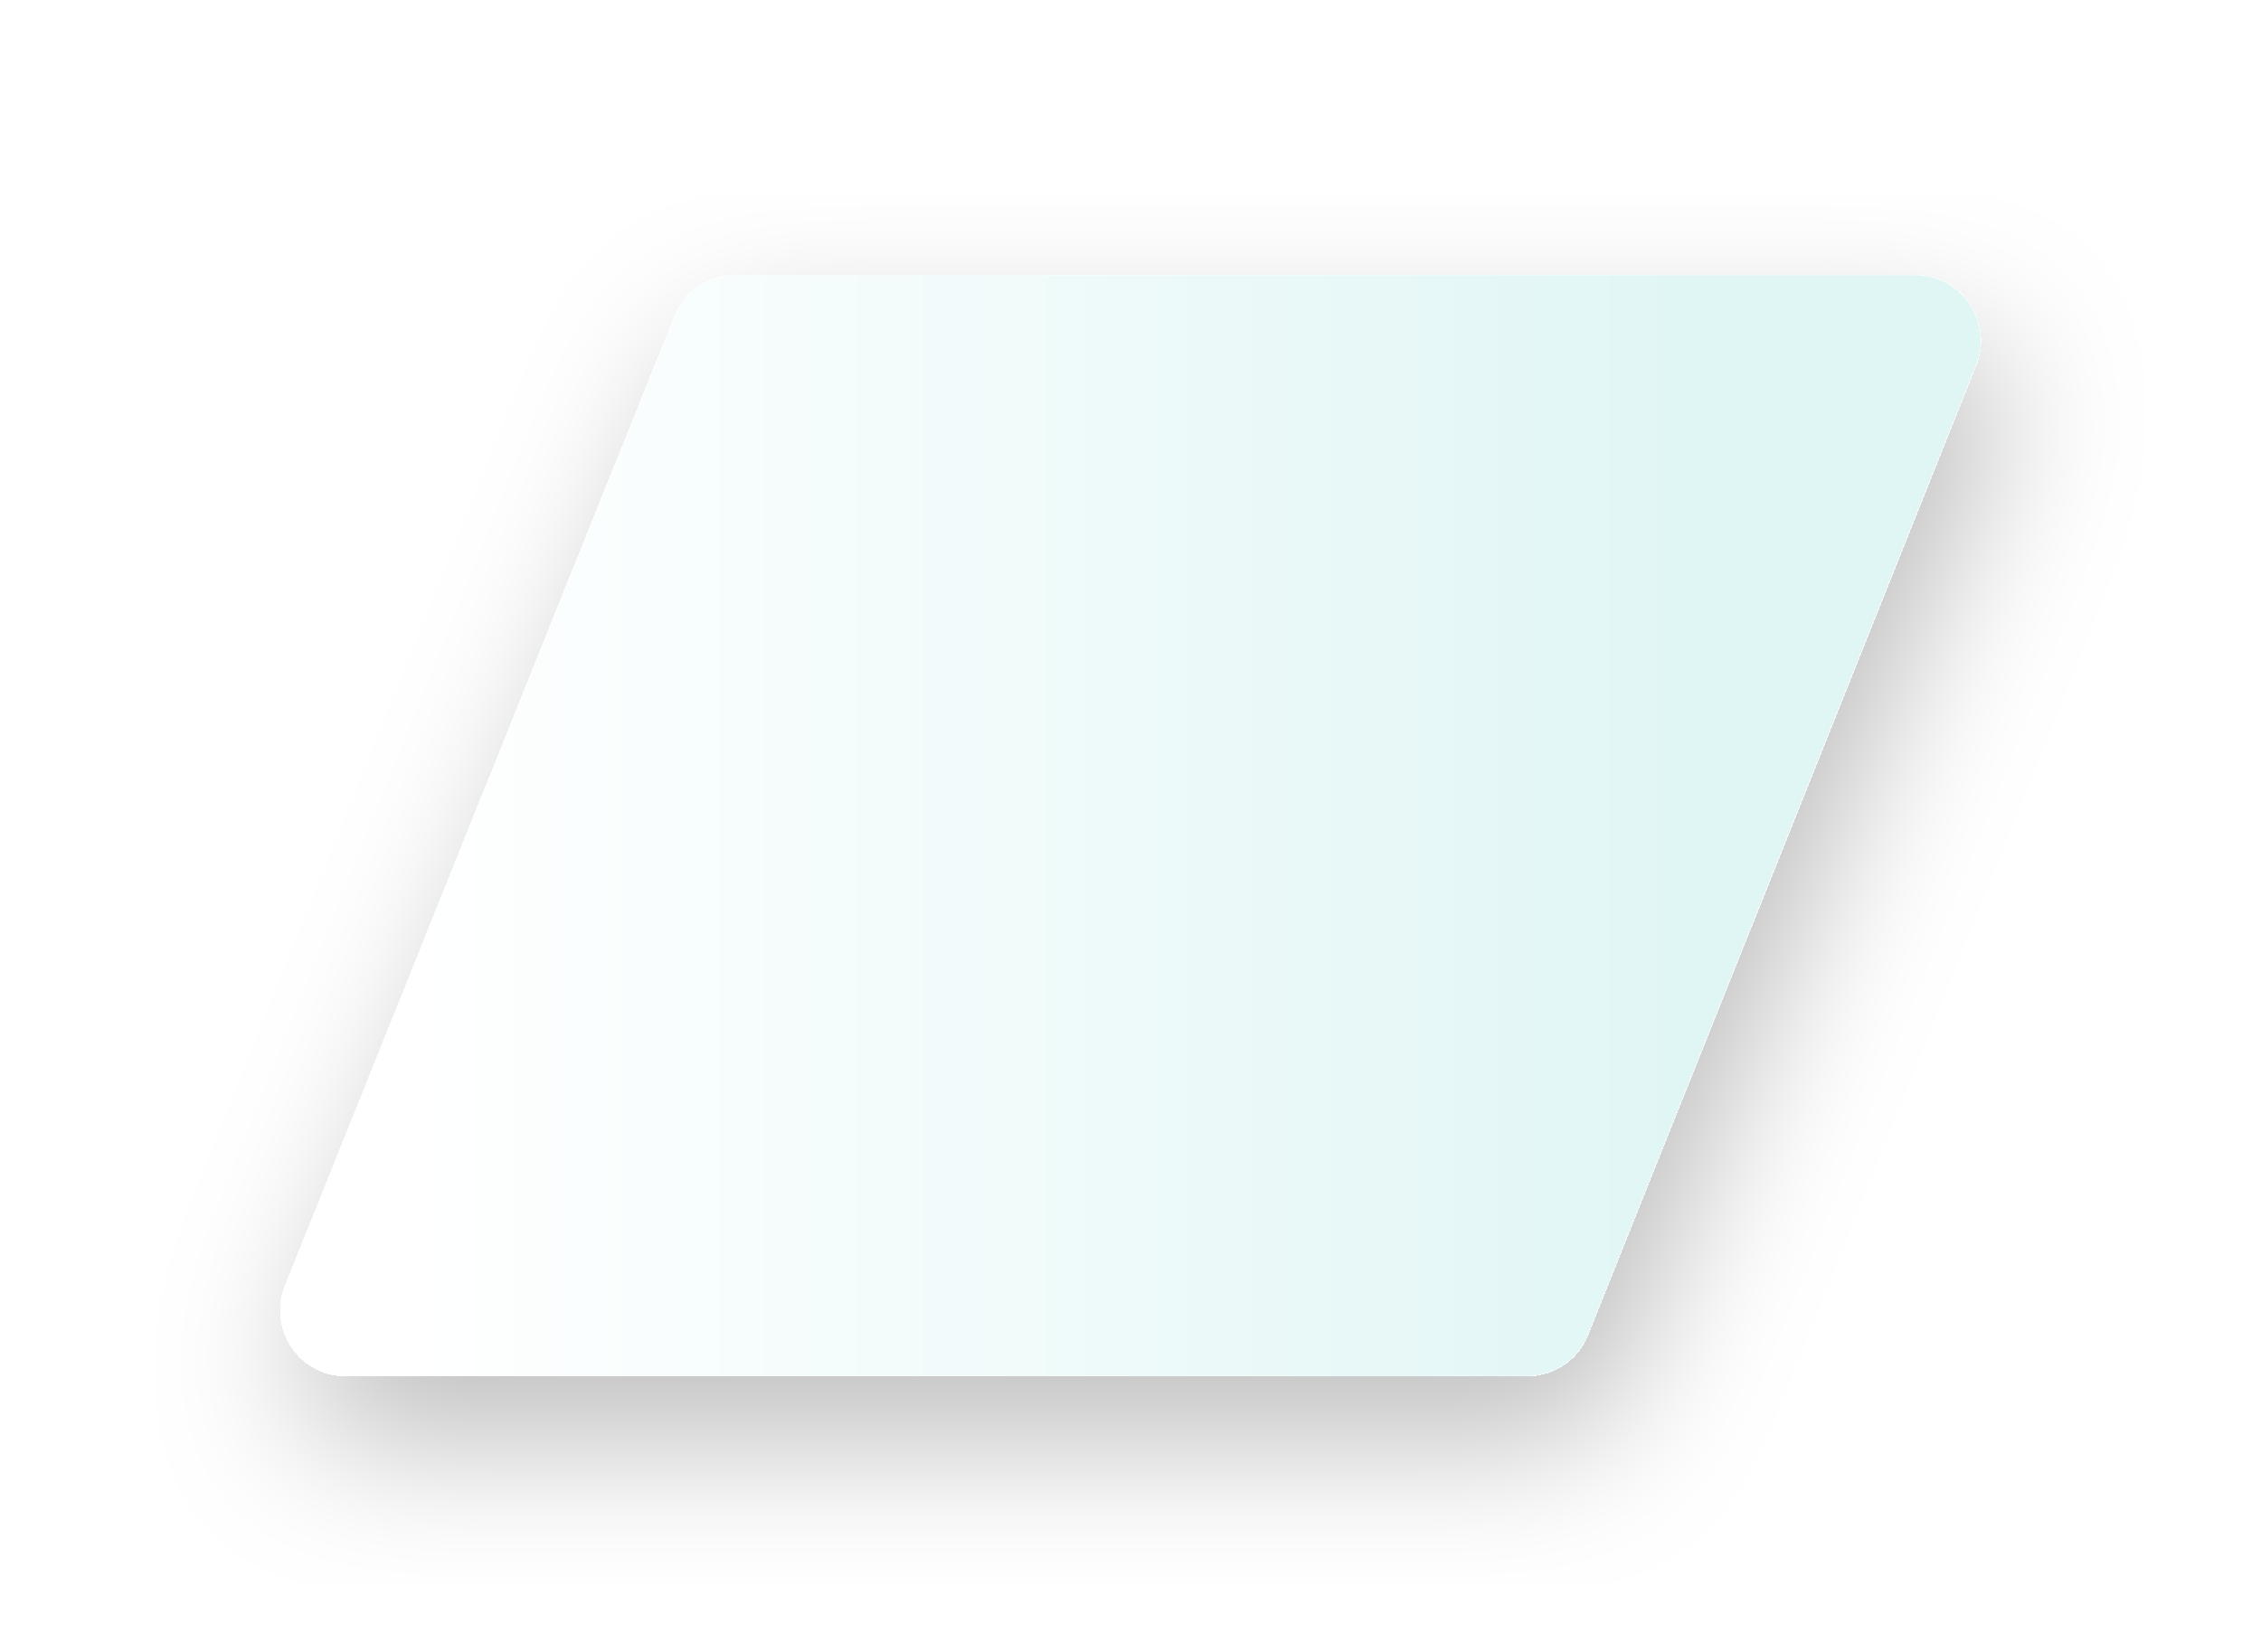
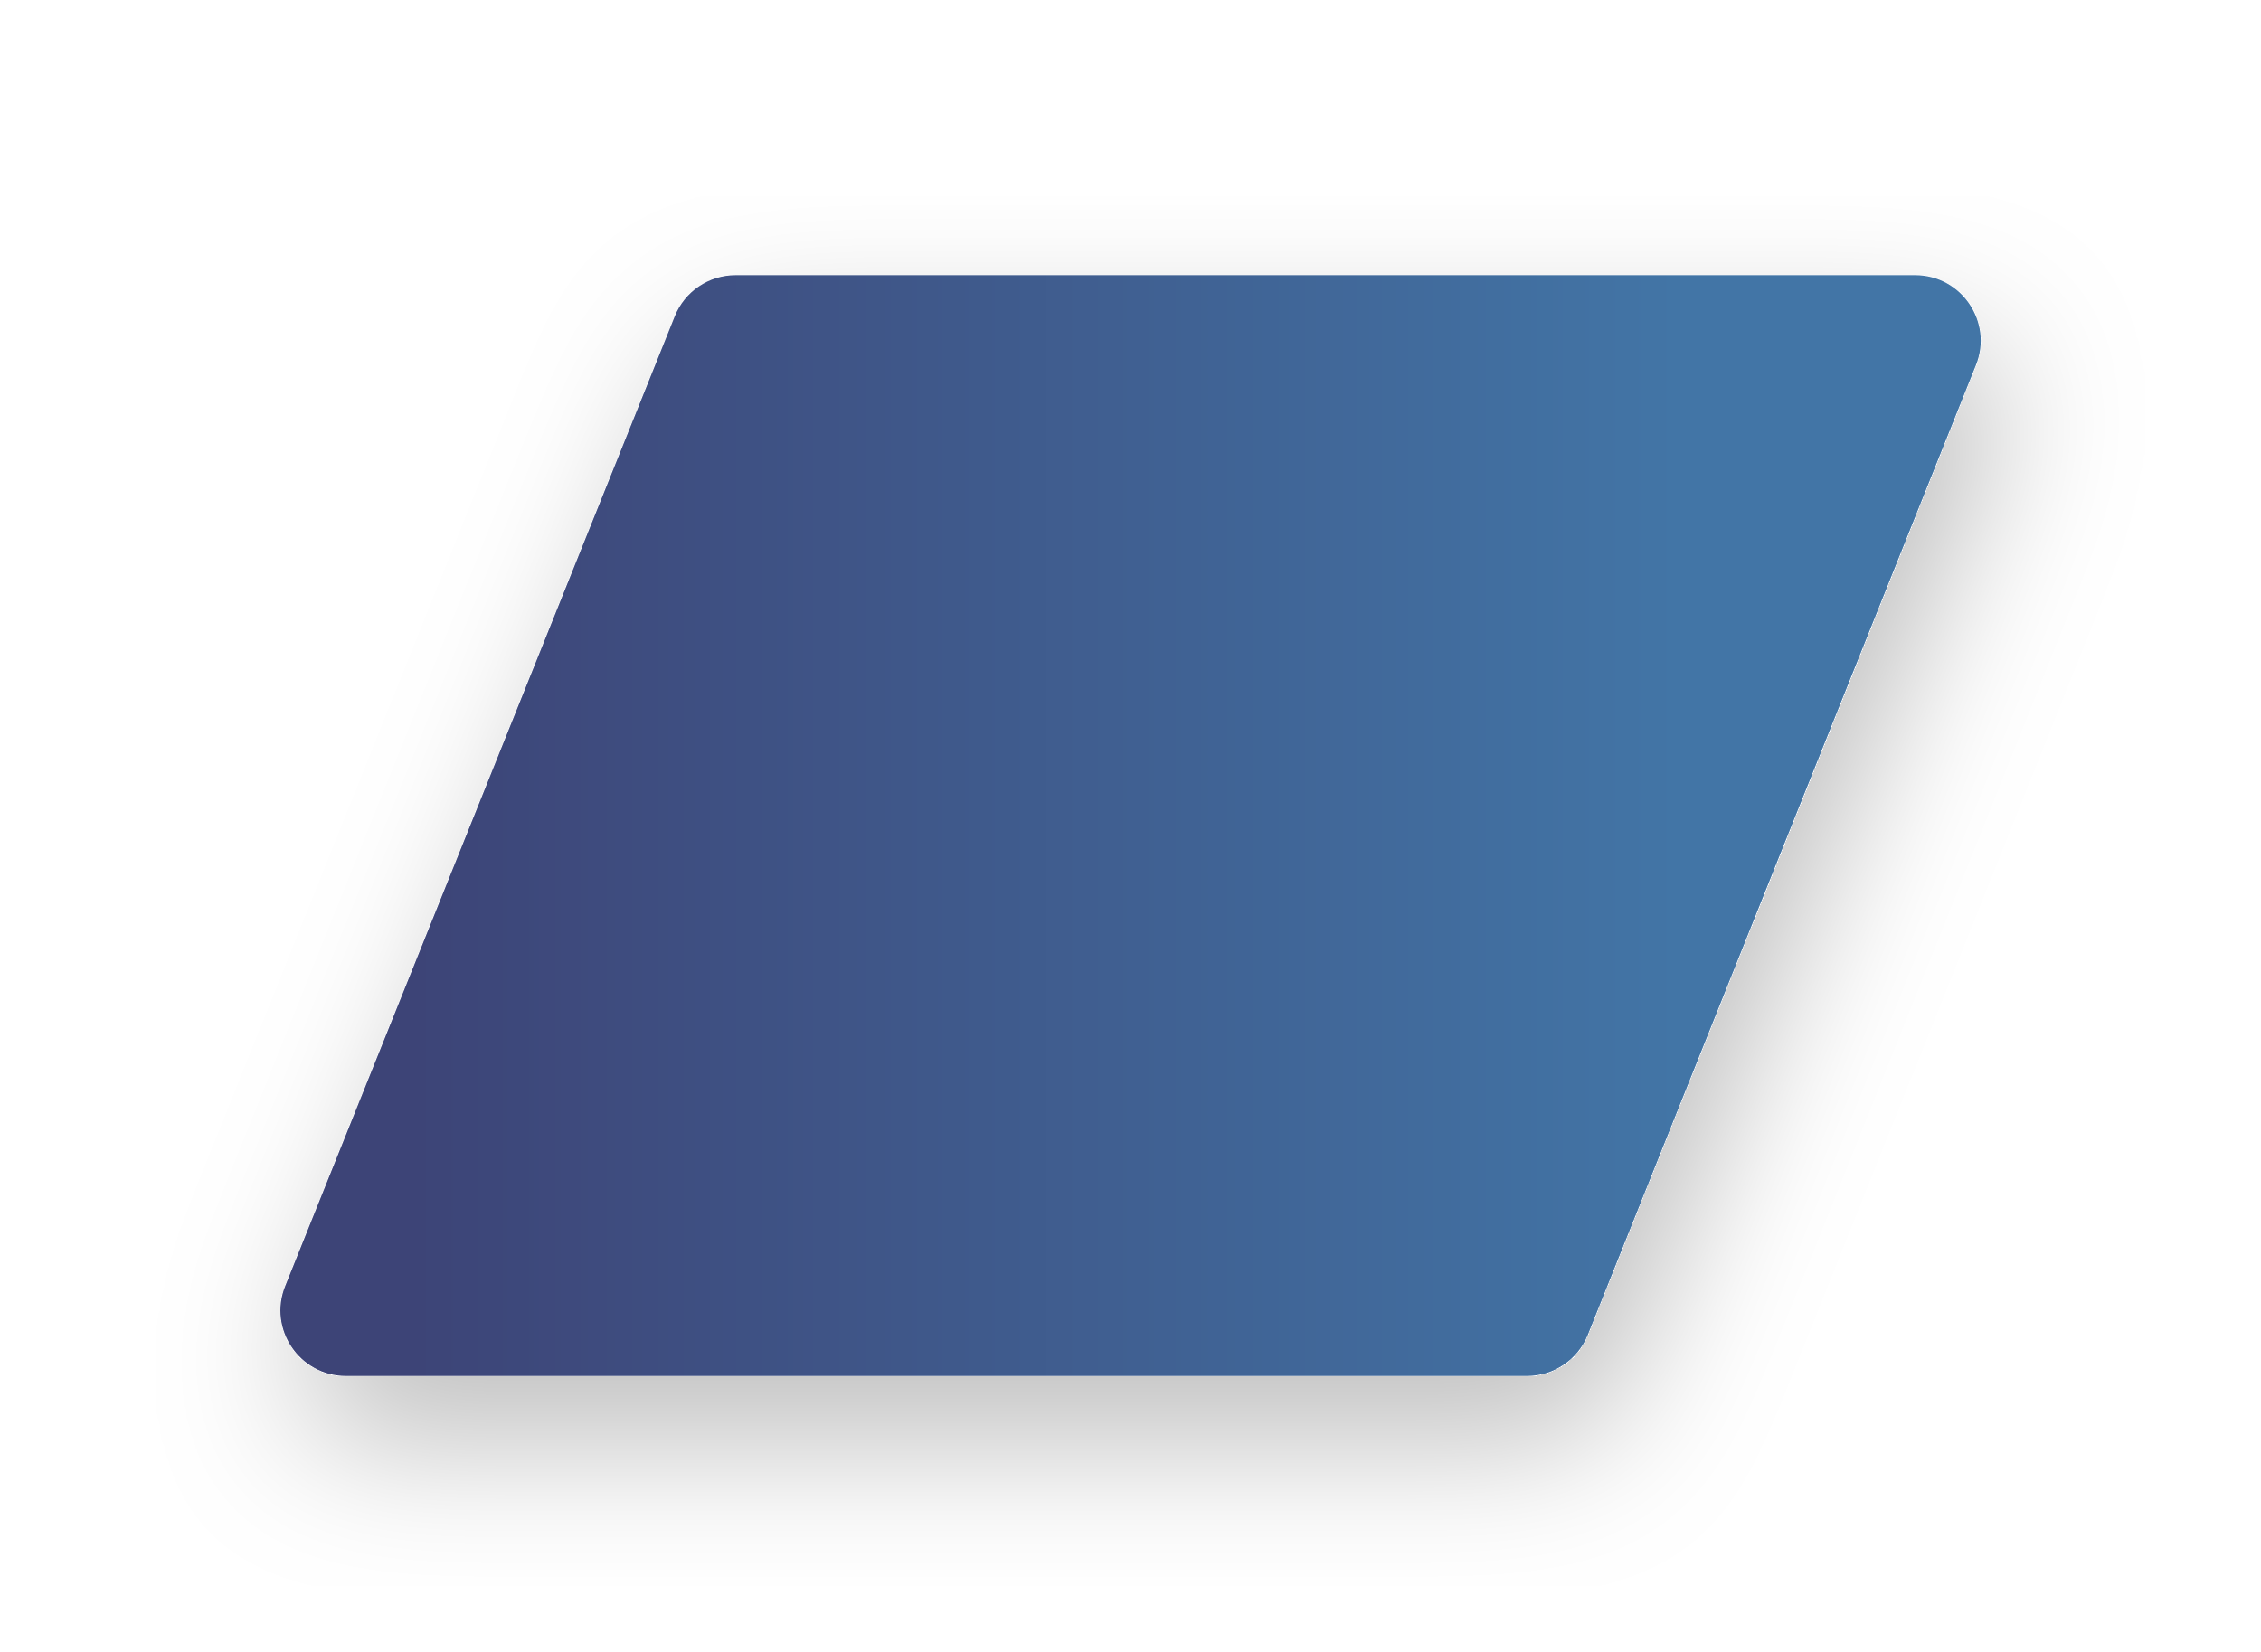
<svg xmlns="http://www.w3.org/2000/svg" width="345" height="252" viewBox="0 0 345 252" fill="none">
  <g filter="url(#filter0_d_108_1360)">
    <path d="M102.957 48.273L43.513 196.273C40.874 202.843 45.712 210 52.793 210H233.004C237.093 210 240.769 207.511 242.288 203.715L301.512 55.715C304.14 49.146 299.303 42 292.227 42H112.236C108.153 42 104.479 44.483 102.957 48.273Z" fill="url(#paint0_linear_108_1360)" />
  </g>
  <defs>
    <filter id="filter0_d_108_1360" x="23.783" y="30" width="303.454" height="212" filterUnits="userSpaceOnUse" color-interpolation-filters="sRGB">
      <feFlood flood-opacity="0" result="BackgroundImageFix" />
      <feColorMatrix in="SourceAlpha" type="matrix" values="0 0 0 0 0 0 0 0 0 0 0 0 0 0 0 0 0 0 127 0" result="hardAlpha" />
      <feOffset dx="3" dy="10" />
      <feGaussianBlur stdDeviation="11" />
      <feComposite in2="hardAlpha" operator="out" />
      <feColorMatrix type="matrix" values="0 0 0 0 0 0 0 0 0 0 0 0 0 0 0 0 0 0 0.25 0" />
      <feBlend mode="normal" in2="BackgroundImageFix" result="effect1_dropShadow_108_1360" />
      <feBlend mode="normal" in="SourceGraphic" in2="effect1_dropShadow_108_1360" result="shape" />
    </filter>
    <linearGradient id="paint0_linear_108_1360" x1="256.271" y1="126" x2="62.974" y2="126" gradientUnits="userSpaceOnUse">
-       <stop stop-color="#E0F6F5" />
-       <stop offset="1" stop-color="white" />
+       <stop stop-color="#4275A6" />
+       <stop offset="1" stop-color="#3D4477" />
    </linearGradient>
  </defs>
</svg>
